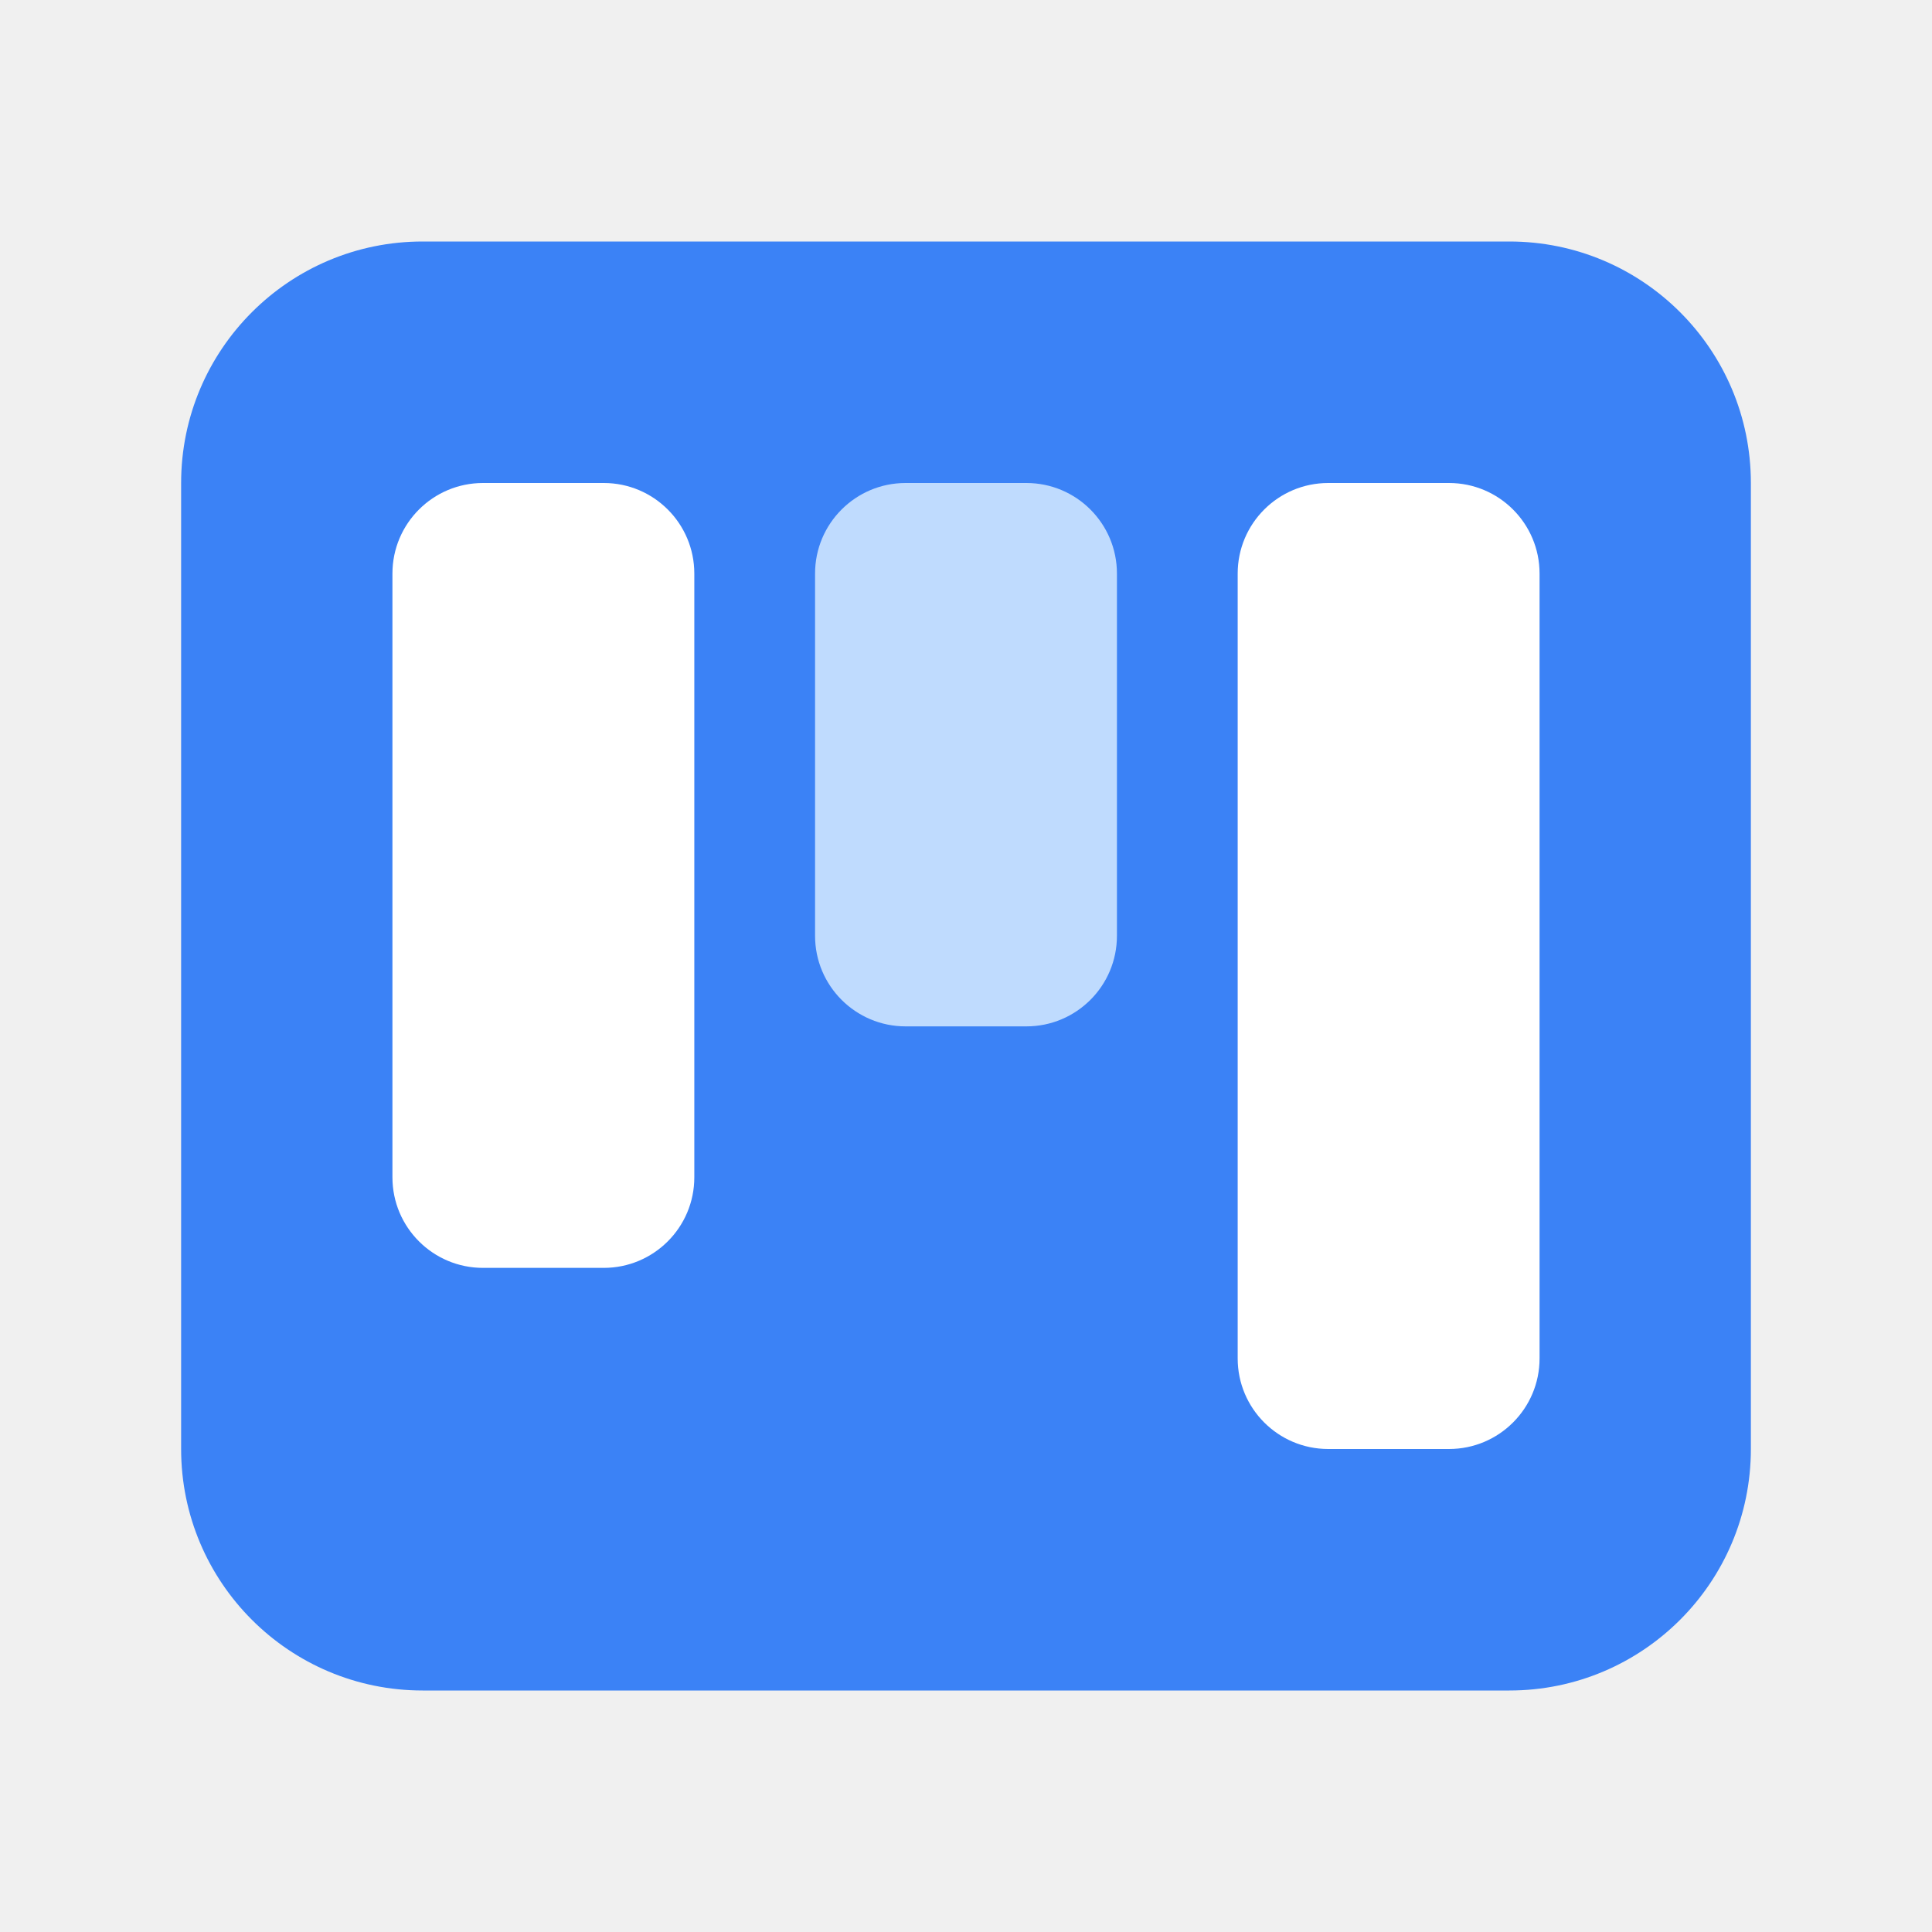
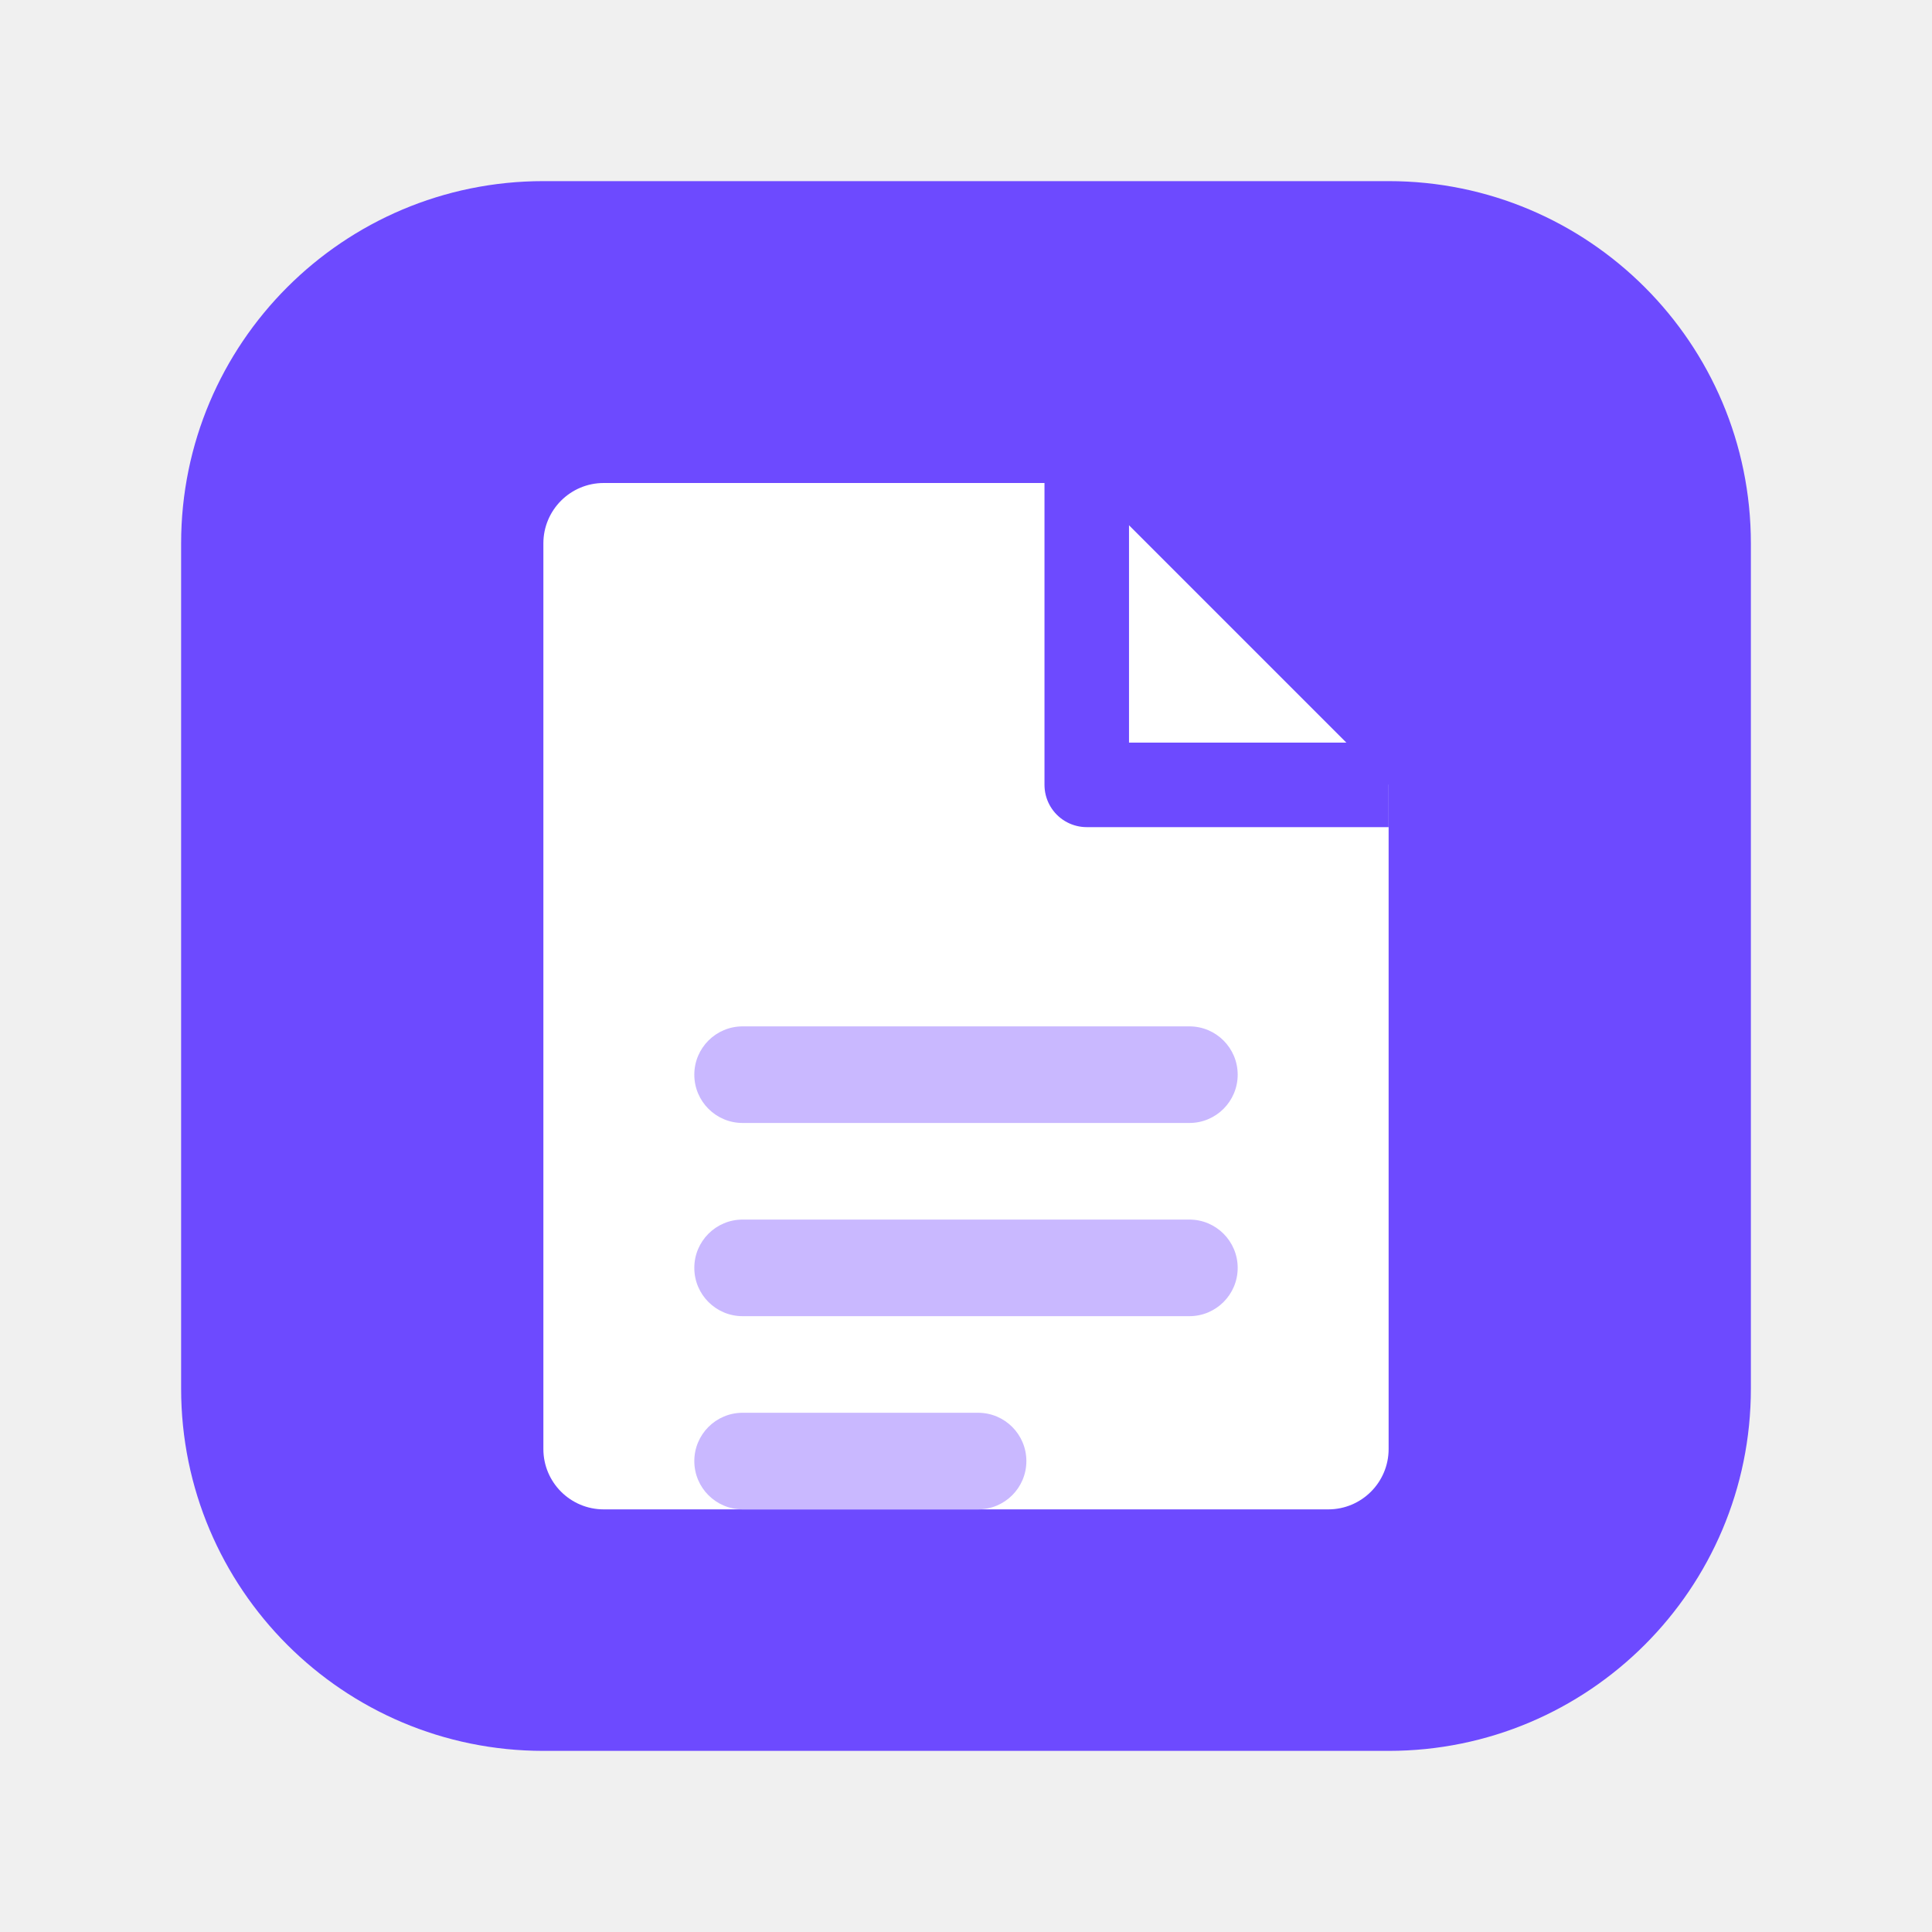
<svg xmlns="http://www.w3.org/2000/svg" viewBox="0 0 32 32">
-   <rect x="3" y="4" width="26" height="24" rx="4" fill="#3b82f6" />
-   <rect x="6.5" y="8" width="5" height="13" rx="1.5" fill="#fff" />
-   <rect x="13.5" y="8" width="5" height="9" rx="1.5" fill="#bfdbfe" />
-   <rect x="20.5" y="8" width="5" height="16" rx="1.5" fill="#fff" />
+   <rect x="3" y="3" width="26" height="26" rx="6" fill="#6d4aff" />
+   <path d="M10 8h8l5 5v11a1 1 0 0 1-1 1H10a1 1 0 0 1-1-1V9a1 1 0 0 1 1-1z" fill="#fff" />
+   <path d="M18 8v5h5" fill="none" stroke="#6d4aff" stroke-width="1.4" stroke-linejoin="round" />
+   <rect x="11.5" y="17" width="9" height="1.6" rx="0.8" fill="#c9b8ff" />
+   <rect x="11.5" y="20.2" width="9" height="1.6" rx="0.8" fill="#c9b8ff" />
+   <rect x="11.5" y="23.4" width="5.5" height="1.6" rx="0.8" fill="#c9b8ff" />
</svg>
